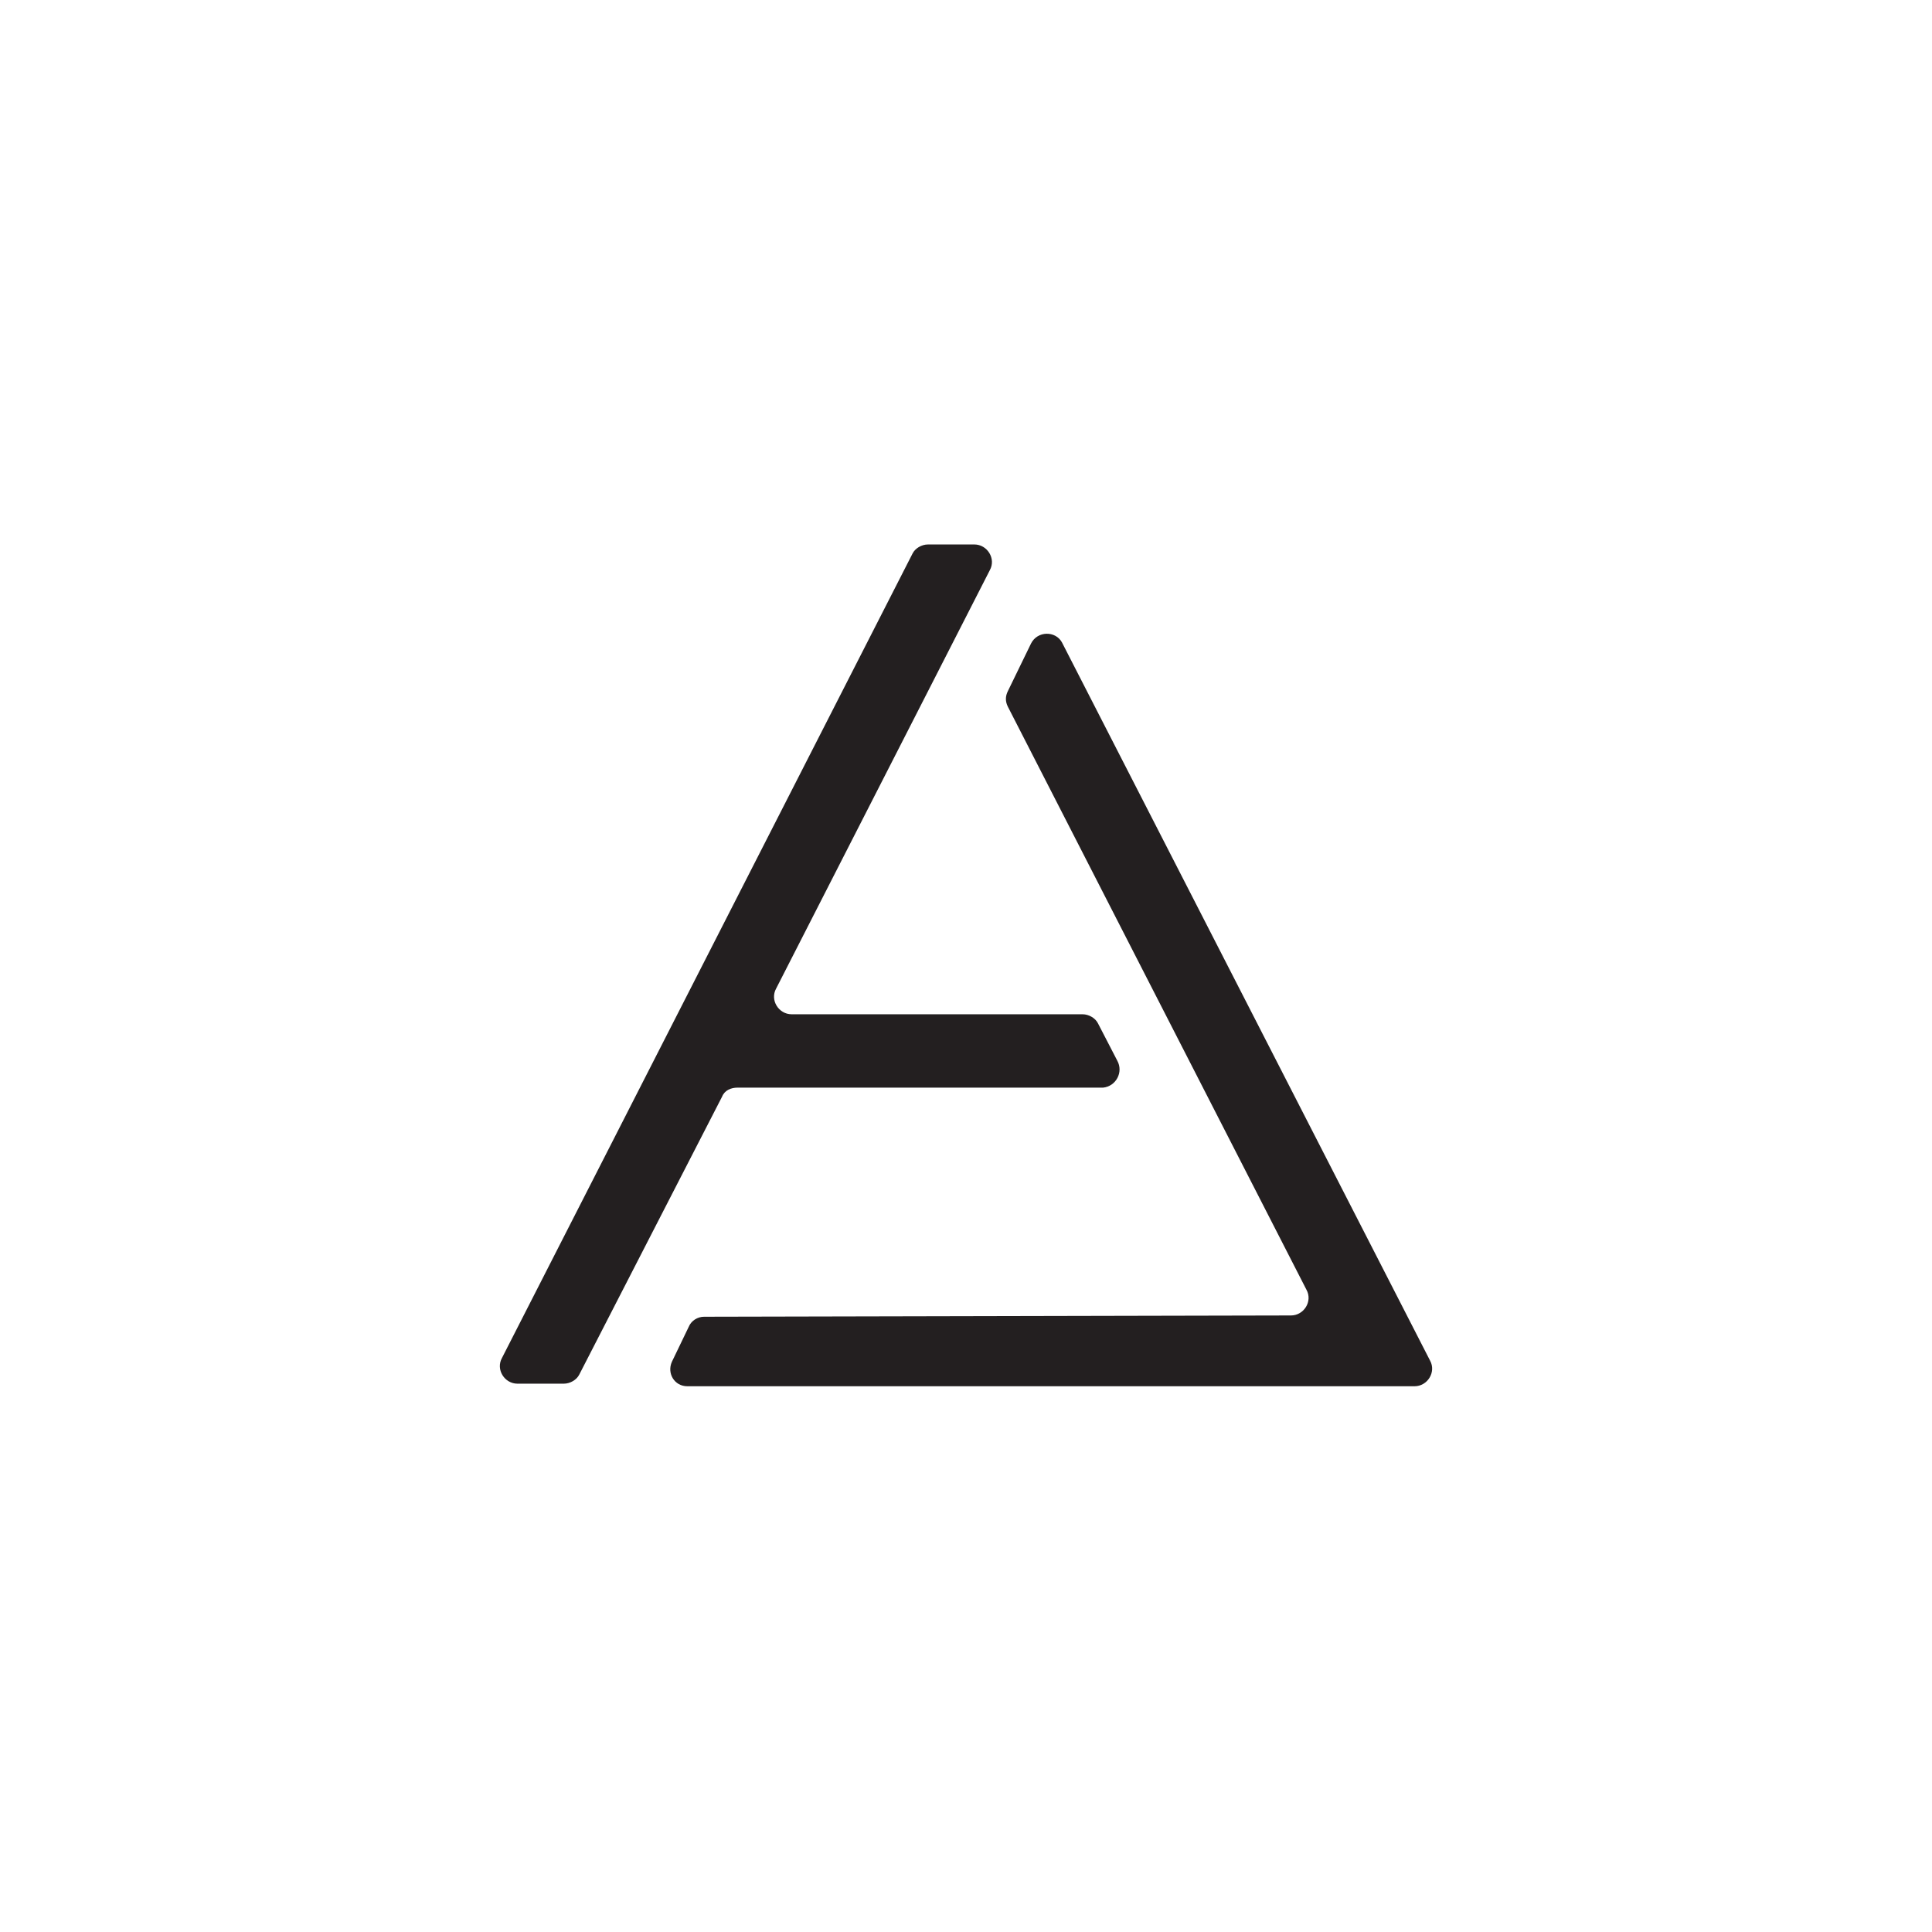
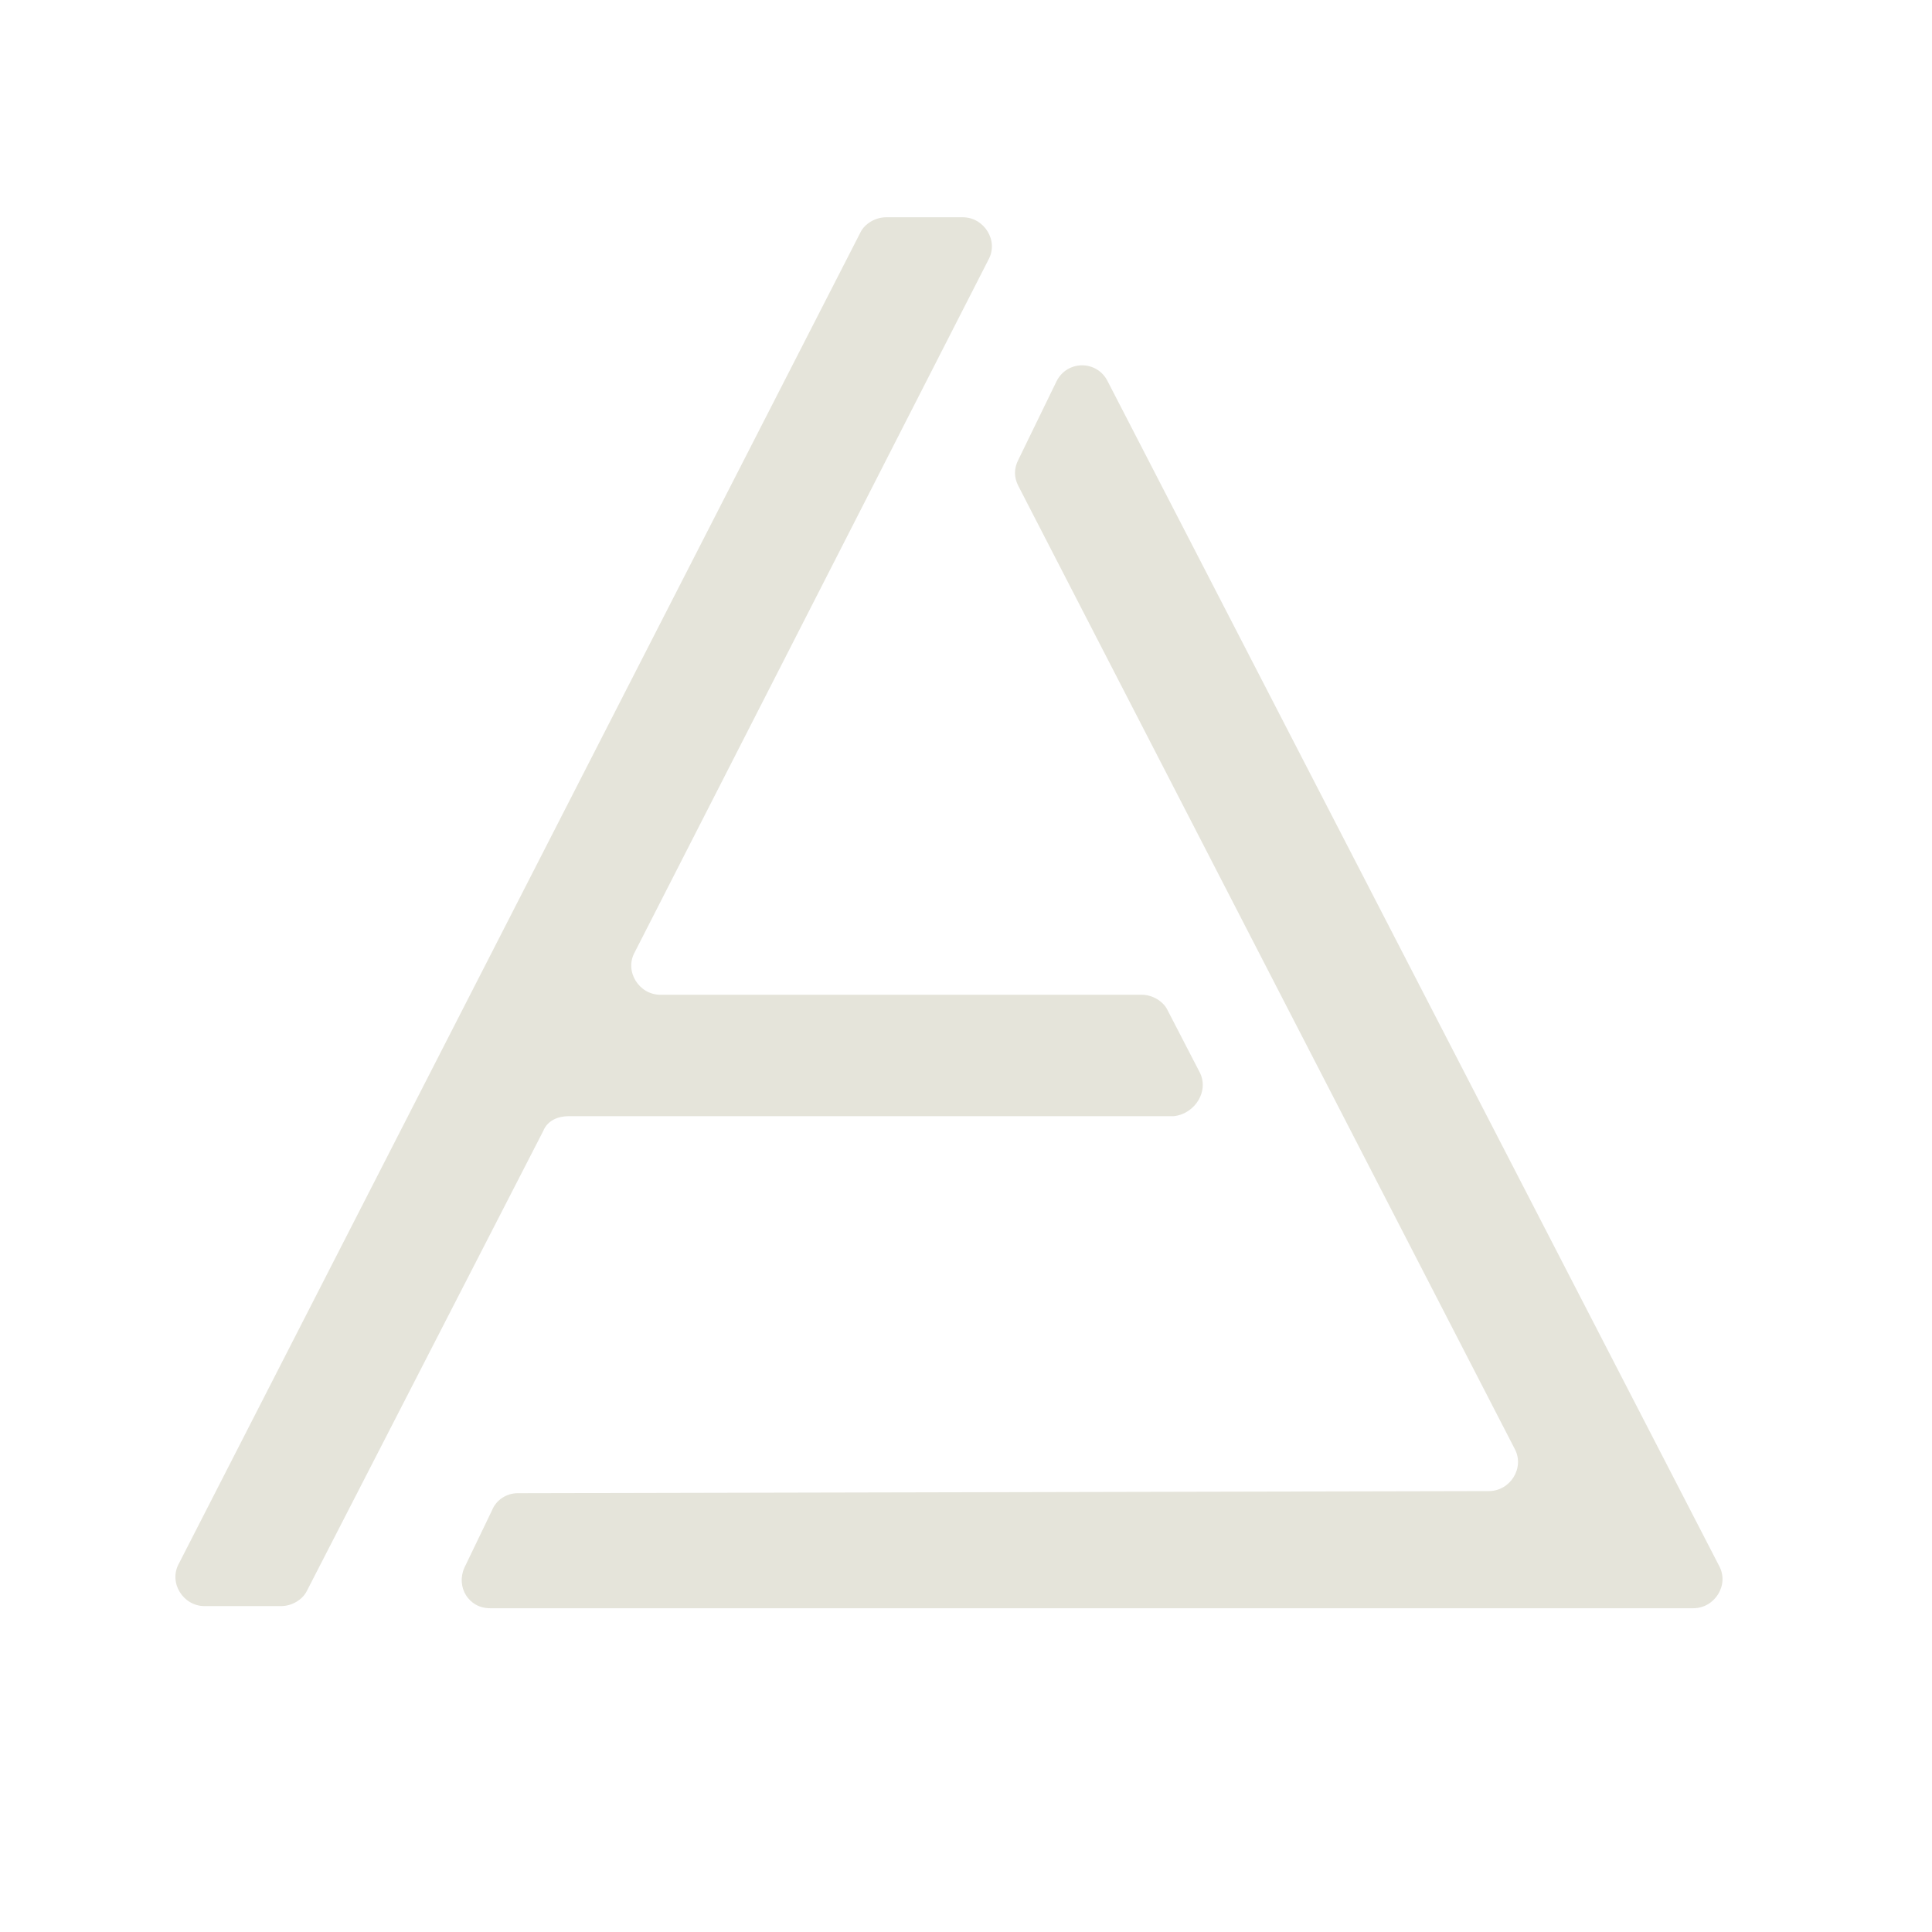
- <svg xmlns="http://www.w3.org/2000/svg" version="1.1" id="Layer_1" x="0px" y="0px" width="150.1px" height="150.1px" viewBox="0 0 150.1 150.1" style="enable-background:new 0 0 150.1 150.1;" xml:space="preserve">
+ <svg xmlns="http://www.w3.org/2000/svg" version="1.1" id="Layer_1" x="0px" y="0px" width="90.7px" height="90.7px" viewBox="0 0 90.7 90.7" style="enable-background:new 0 0 90.7 90.7;" xml:space="preserve">
  <style type="text/css">
- 	.st0{fill:#231F20;}
+ 	.st0{fill:#E5E4DA;}
</style>
  <g>
-     <path class="st0" d="M86.8,82.4l-1.5-2.9c-0.2-0.4-0.7-0.7-1.2-0.7H61.5c-1,0-1.7-1.1-1.2-2l16.6-32.5c0.5-0.9-0.2-2-1.2-2h-3.6   c-0.5,0-1,0.3-1.2,0.7L39,105.5c-0.5,0.9,0.2,2,1.2,2h3.6c0.5,0,1-0.3,1.2-0.7l11.1-21.6c0.2-0.5,0.7-0.7,1.2-0.7h28.4   C86.7,84.4,87.3,83.3,86.8,82.4z" />
-     <path class="st0" d="M80.1,50l-1.8,3.7c-0.2,0.4-0.2,0.8,0,1.2l23.2,45.3c0.5,0.9-0.2,2-1.2,2l-45.6,0.1c-0.5,0-1,0.3-1.2,0.8   l-1.3,2.7c-0.4,0.9,0.2,1.9,1.2,1.9h52h3.6h0.9c1,0,1.7-1.1,1.2-2L82.5,49.9C82,49,80.6,49,80.1,50z" />
+     <path class="st0" d="M56.3,50.3l-1.5-2.9c-0.2-0.4-0.7-0.7-1.2-0.7H31c-1,0-1.7-1.1-1.2-2l16.6-32.5c0.5-0.9-0.2-2-1.2-2h-3.6   c-0.5,0-1,0.3-1.2,0.7L8.4,73.4c-0.5,0.9,0.2,2,1.2,2h3.6c0.5,0,1-0.3,1.2-0.7l11.1-21.6c0.2-0.5,0.7-0.7,1.2-0.7h28.4   C56.1,52.3,56.8,51.2,56.3,50.3z" />
+     <path class="st0" d="M49.6,17.9l-1.8,3.7c-0.2,0.4-0.2,0.8,0,1.2L71.1,68c0.5,0.9-0.2,2-1.2,2l-45.6,0.1c-0.5,0-1,0.3-1.2,0.8   l-1.3,2.7c-0.4,0.9,0.2,1.9,1.2,1.9h52h3.6h0.9c1,0,1.7-1.1,1.2-2L52,17.9C51.5,16.9,50.1,16.9,49.6,17.9z" />
  </g>
  <g>
</g>
  <g>
</g>
  <g>
</g>
  <g>
</g>
  <g>
</g>
  <g>
</g>
</svg>
